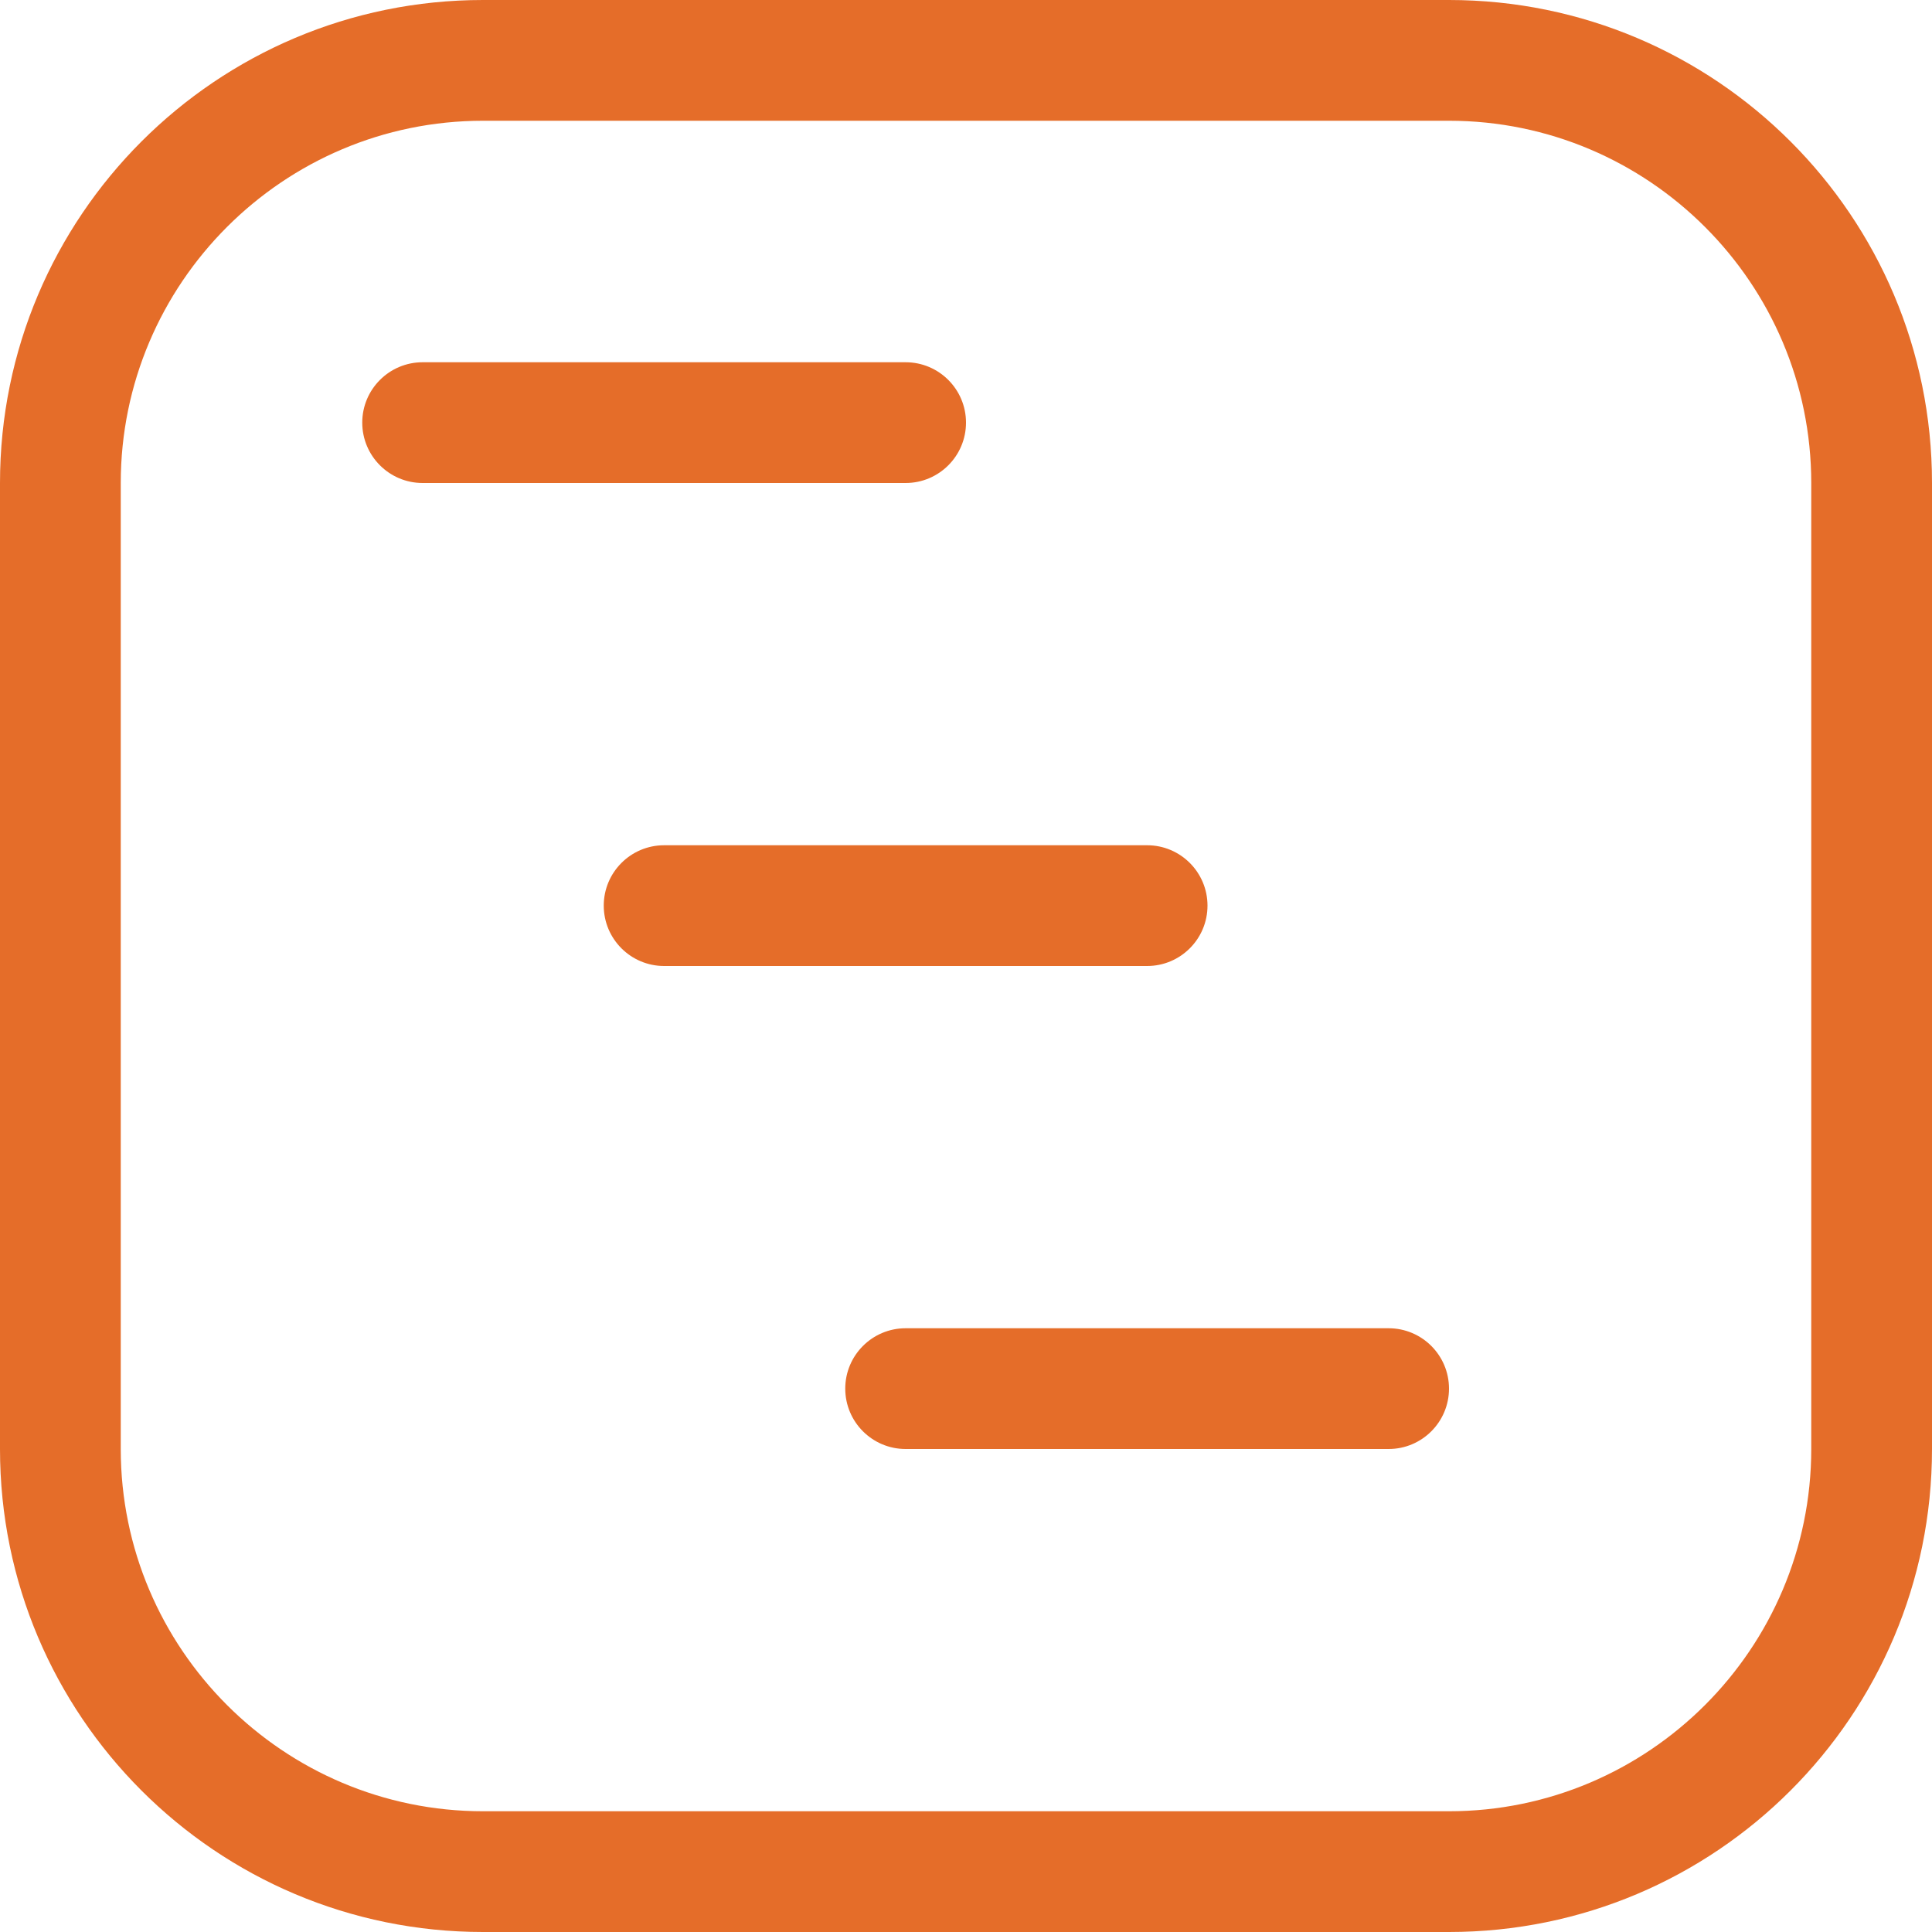
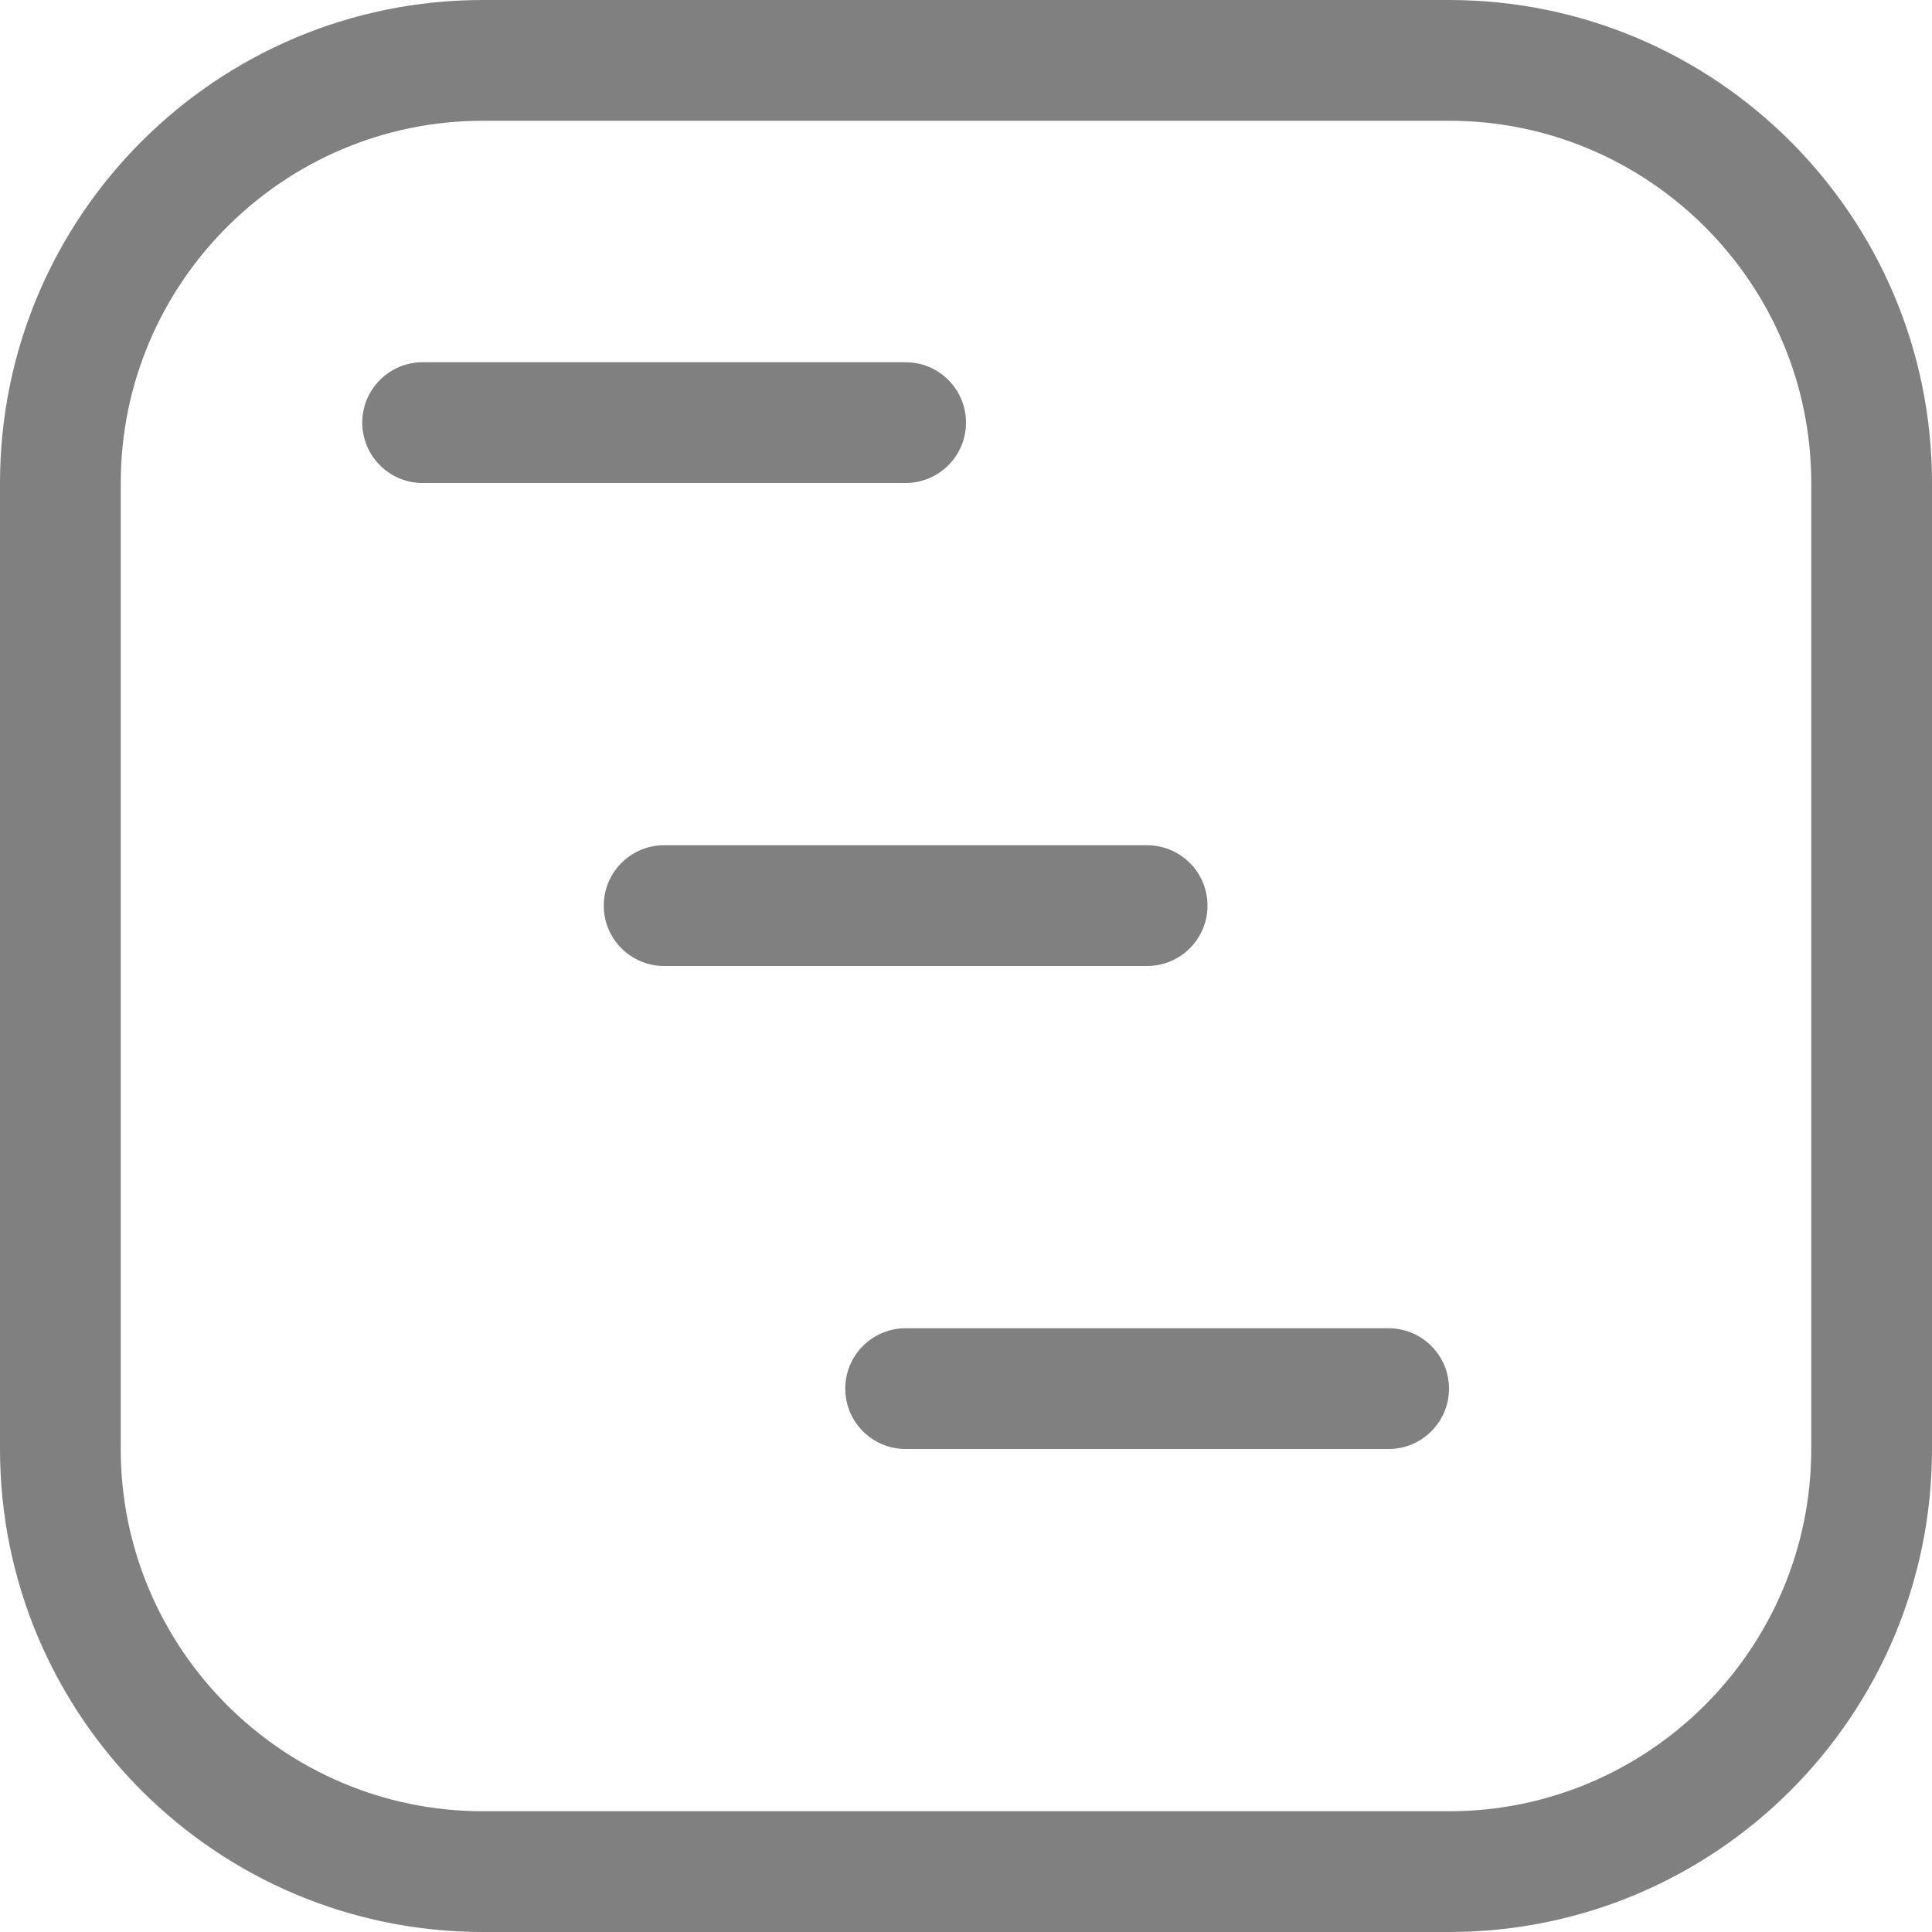
<svg xmlns="http://www.w3.org/2000/svg" width="24" height="24" viewBox="0 0 24 24" fill="none">
-   <path d="M18 1.5C20.481 1.5 22.5 3.519 22.5 6V18C22.5 20.481 20.481 22.5 18 22.5H6C3.519 22.5 1.5 20.481 1.5 18V6C1.5 3.519 3.519 1.5 6 1.5H18ZM18 0H6C2.687 0 0 2.687 0 6V18C0 21.314 2.687 24 6 24H18C21.314 24 24 21.314 24 18V6C24 2.687 21.314 0 18 0ZM11.25 4.5H5.25C4.836 4.5 4.5 4.836 4.5 5.25C4.5 5.664 4.836 6 5.25 6H11.25C11.664 6 12 5.664 12 5.25C12 4.836 11.664 4.5 11.25 4.5ZM14.25 10.5H8.25C7.836 10.5 7.5 10.836 7.5 11.25C7.5 11.664 7.836 12 8.25 12H14.25C14.664 12 15 11.664 15 11.25C15 10.836 14.664 10.5 14.25 10.5ZM17.25 16.5H11.25C10.836 16.5 10.5 16.836 10.5 17.25C10.5 17.664 10.836 18 11.25 18H17.25C17.664 18 18 17.664 18 17.25C18 16.836 17.664 16.5 17.25 16.5Z" fill="#E56D29" />
+   <path style="fill: gray" d="M18 1.5C20.481 1.5 22.5 3.519 22.5 6V18C22.5 20.481 20.481 22.5 18 22.5H6C3.519 22.5 1.5 20.481 1.5 18V6C1.5 3.519 3.519 1.5 6 1.5H18ZM18 0H6C2.687 0 0 2.687 0 6V18C0 21.314 2.687 24 6 24H18C21.314 24 24 21.314 24 18V6C24 2.687 21.314 0 18 0ZM11.25 4.5H5.25C4.836 4.5 4.5 4.836 4.5 5.25C4.5 5.664 4.836 6 5.25 6H11.25C11.664 6 12 5.664 12 5.25C12 4.836 11.664 4.5 11.25 4.5ZM14.25 10.5H8.25C7.836 10.5 7.5 10.836 7.5 11.25C7.5 11.664 7.836 12 8.25 12H14.25C14.664 12 15 11.664 15 11.25C15 10.836 14.664 10.5 14.25 10.5ZM17.25 16.5H11.25C10.836 16.5 10.5 16.836 10.5 17.25C10.5 17.664 10.836 18 11.25 18H17.25C17.664 18 18 17.664 18 17.25C18 16.836 17.664 16.5 17.25 16.5Z" fill="#E56D29" />
</svg>
